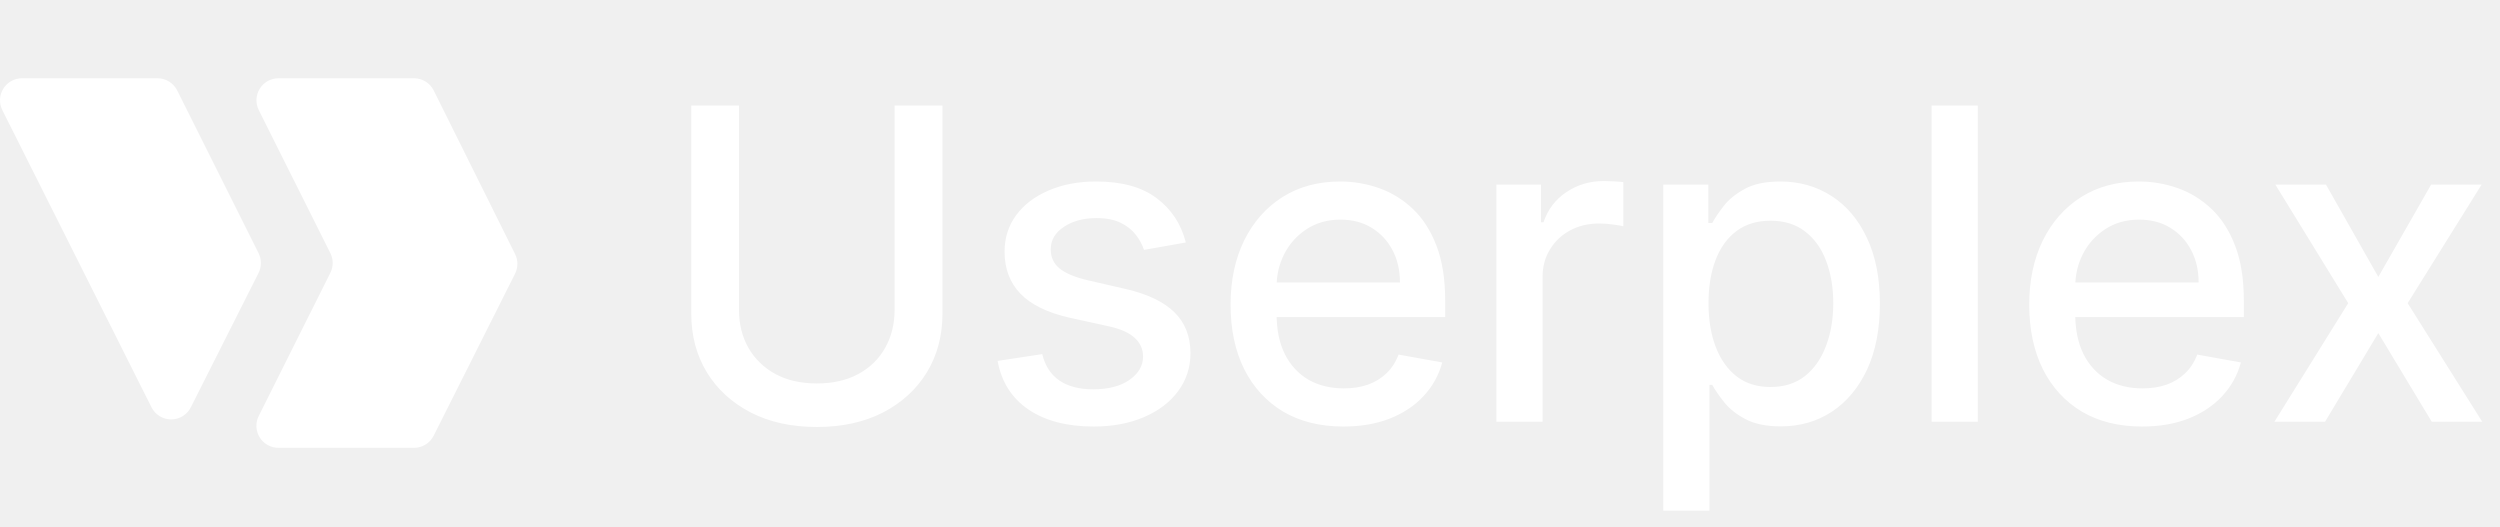
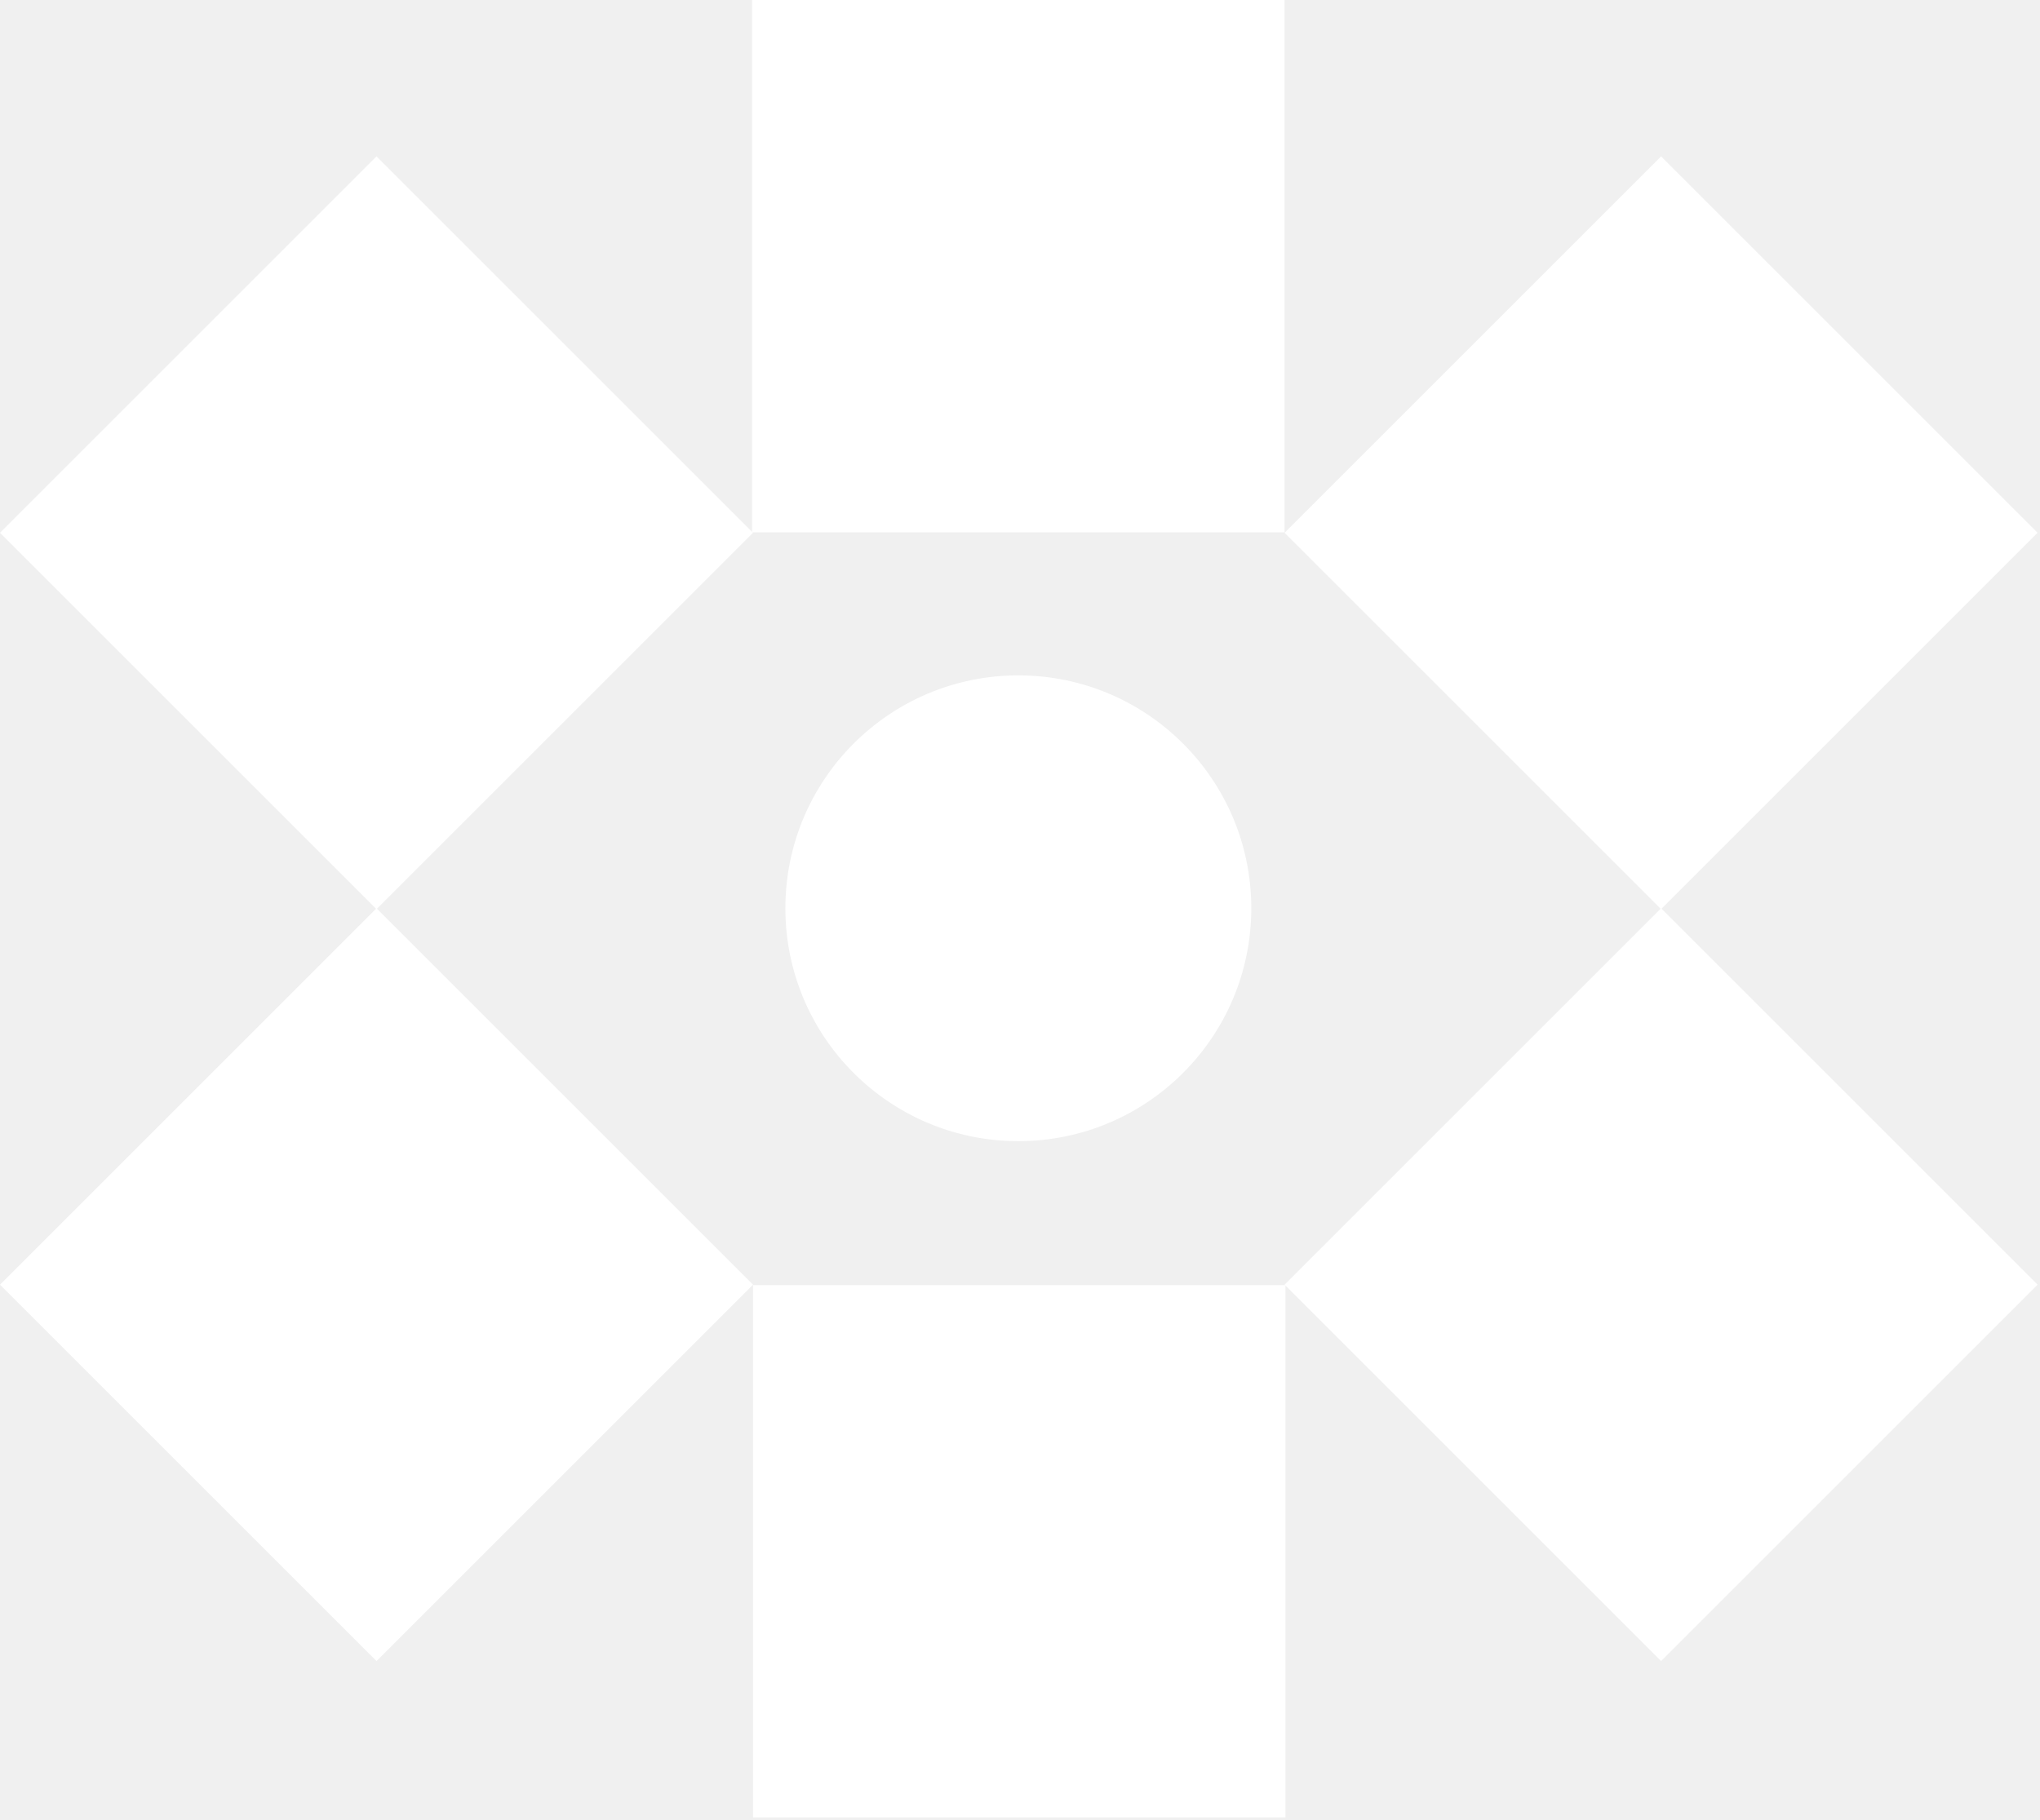
- <svg xmlns="http://www.w3.org/2000/svg" width="575" height="121" viewBox="0 0 575 121" fill="none">
-   <path fill-rule="evenodd" clip-rule="evenodd" d="M59.474 62.765L43.899 93.662C43.479 94.504 42.832 95.213 42.031 95.708C41.231 96.204 40.307 96.466 39.366 96.466C38.424 96.466 37.501 96.204 36.7 95.708C35.899 95.213 35.253 94.504 34.833 93.662L0.542 25.338C0.153 24.568 -0.032 23.711 0.004 22.849C0.041 21.987 0.297 21.149 0.748 20.413C1.2 19.678 1.832 19.07 2.585 18.648C3.338 18.226 4.186 18.003 5.05 18H36.225C37.168 18 38.091 18.264 38.892 18.76C39.693 19.256 40.339 19.966 40.759 20.809L59.474 58.235C59.826 58.938 60.01 59.714 60.01 60.5C60.01 61.286 59.826 62.062 59.474 62.765ZM59.513 95.662L75.975 62.765C76.331 62.058 76.517 61.278 76.517 60.487C76.517 59.696 76.331 58.916 75.975 58.21L59.513 25.313C59.13 24.542 58.95 23.685 58.989 22.825C59.03 21.964 59.289 21.128 59.743 20.396C60.197 19.664 60.831 19.059 61.584 18.64C62.337 18.221 63.184 18 64.046 18H95.222C96.165 18 97.088 18.264 97.889 18.76C98.69 19.256 99.336 19.966 99.755 20.809L118.471 58.438C118.819 59.138 119 59.908 119 60.69C119 61.471 118.819 62.242 118.471 62.942L99.755 100.191C99.336 101.034 98.69 101.744 97.889 102.24C97.088 102.737 96.165 103 95.222 103H64.046C63.181 103.002 62.329 102.782 61.573 102.361C60.817 101.941 60.181 101.333 59.726 100.597C59.272 99.861 59.013 99.021 58.976 98.157C58.939 97.293 59.124 96.434 59.513 95.662Z" fill="white" />
-   <path d="M205.759 24.273H216.767V72.106C216.767 77.197 215.571 81.706 213.18 85.636C210.789 89.543 207.428 92.62 203.095 94.869C198.763 97.095 193.685 98.207 187.861 98.207C182.061 98.207 176.994 97.095 172.662 94.869C168.33 92.62 164.968 89.543 162.577 85.636C160.186 81.706 158.99 77.197 158.99 72.106V24.273H169.963V71.219C169.963 74.51 170.685 77.433 172.129 79.99C173.597 82.547 175.669 84.559 178.344 86.027C181.019 87.471 184.191 88.193 187.861 88.193C191.554 88.193 194.738 87.471 197.413 86.027C200.112 84.559 202.172 82.547 203.592 79.99C205.036 77.433 205.759 74.51 205.759 71.219V24.273ZM272.742 55.771L263.118 57.476C262.716 56.245 262.077 55.073 261.201 53.96C260.348 52.847 259.188 51.936 257.721 51.226C256.253 50.516 254.418 50.16 252.216 50.16C249.21 50.16 246.7 50.835 244.688 52.185C242.676 53.51 241.669 55.227 241.669 57.334C241.669 59.157 242.344 60.624 243.694 61.737C245.043 62.85 247.221 63.761 250.228 64.472L258.892 66.46C263.911 67.62 267.652 69.408 270.114 71.822C272.576 74.237 273.807 77.374 273.807 81.233C273.807 84.5 272.86 87.412 270.966 89.969C269.096 92.502 266.48 94.49 263.118 95.935C259.78 97.379 255.909 98.101 251.506 98.101C245.398 98.101 240.415 96.799 236.556 94.195C232.697 91.567 230.329 87.838 229.453 83.008L239.716 81.446C240.355 84.121 241.669 86.145 243.658 87.519C245.647 88.868 248.239 89.543 251.435 89.543C254.915 89.543 257.697 88.82 259.78 87.376C261.864 85.909 262.905 84.121 262.905 82.014C262.905 80.31 262.266 78.877 260.988 77.717C259.733 76.557 257.803 75.681 255.199 75.09L245.966 73.065C240.876 71.905 237.112 70.059 234.674 67.526C232.259 64.992 231.051 61.785 231.051 57.902C231.051 54.682 231.951 51.865 233.75 49.45C235.55 47.035 238.035 45.153 241.208 43.804C244.38 42.431 248.014 41.744 252.11 41.744C258.005 41.744 262.645 43.023 266.03 45.58C269.416 48.113 271.653 51.51 272.742 55.771ZM308.99 98.101C303.616 98.101 298.988 96.953 295.105 94.656C291.246 92.336 288.263 89.081 286.156 84.891C284.073 80.677 283.031 75.74 283.031 70.082C283.031 64.495 284.073 59.571 286.156 55.31C288.263 51.048 291.199 47.722 294.963 45.331C298.751 42.94 303.178 41.744 308.244 41.744C311.322 41.744 314.305 42.253 317.193 43.271C320.081 44.289 322.674 45.887 324.97 48.065C327.267 50.243 329.078 53.072 330.403 56.553C331.729 60.009 332.392 64.211 332.392 69.159V72.923H289.033V64.969H321.987C321.987 62.175 321.419 59.701 320.283 57.547C319.146 55.369 317.548 53.653 315.489 52.398C313.453 51.143 311.062 50.516 308.315 50.516C305.332 50.516 302.728 51.249 300.503 52.717C298.301 54.161 296.597 56.055 295.389 58.399C294.205 60.719 293.614 63.24 293.614 65.963V72.178C293.614 75.823 294.253 78.925 295.531 81.481C296.833 84.038 298.644 85.992 300.964 87.341C303.285 88.667 305.995 89.329 309.097 89.329C311.109 89.329 312.944 89.046 314.601 88.477C316.258 87.885 317.69 87.01 318.898 85.849C320.105 84.689 321.028 83.257 321.668 81.553L331.717 83.364C330.912 86.323 329.468 88.915 327.385 91.141C325.325 93.342 322.733 95.059 319.608 96.29C316.507 97.497 312.967 98.101 308.99 98.101ZM344.173 97V42.455H354.436V51.119H355.004C355.998 48.184 357.75 45.876 360.26 44.195C362.793 42.49 365.657 41.638 368.853 41.638C369.516 41.638 370.297 41.661 371.197 41.709C372.12 41.756 372.842 41.815 373.363 41.886V52.043C372.937 51.924 372.18 51.794 371.091 51.652C370.002 51.486 368.913 51.403 367.824 51.403C365.314 51.403 363.077 51.936 361.112 53.001C359.171 54.043 357.632 55.499 356.495 57.369C355.359 59.216 354.791 61.323 354.791 63.69V97H344.173ZM382.552 117.455V42.455H392.921V51.297H393.809C394.424 50.16 395.312 48.847 396.472 47.355C397.632 45.864 399.242 44.562 401.302 43.449C403.362 42.312 406.084 41.744 409.469 41.744C413.873 41.744 417.803 42.857 421.259 45.082C424.716 47.308 427.426 50.516 429.391 54.706C431.38 58.896 432.374 63.939 432.374 69.834C432.374 75.729 431.392 80.783 429.427 84.997C427.462 89.188 424.763 92.419 421.33 94.692C417.897 96.941 413.979 98.065 409.576 98.065C406.262 98.065 403.551 97.509 401.444 96.396C399.361 95.284 397.727 93.981 396.543 92.49C395.36 90.999 394.448 89.673 393.809 88.513H393.17V117.455H382.552ZM392.957 69.727C392.957 73.562 393.513 76.924 394.626 79.812C395.738 82.701 397.348 84.962 399.455 86.595C401.562 88.205 404.143 89.01 407.197 89.01C410.369 89.01 413.021 88.169 415.151 86.489C417.282 84.784 418.892 82.476 419.981 79.564C421.094 76.652 421.65 73.373 421.65 69.727C421.65 66.129 421.105 62.897 420.016 60.033C418.951 57.168 417.341 54.907 415.187 53.25C413.056 51.593 410.393 50.764 407.197 50.764C404.119 50.764 401.515 51.557 399.384 53.144C397.277 54.73 395.679 56.943 394.59 59.784C393.501 62.625 392.957 65.939 392.957 69.727ZM454.888 24.273V97H444.271V24.273H454.888ZM492.681 98.101C487.307 98.101 482.679 96.953 478.797 94.656C474.938 92.336 471.955 89.081 469.848 84.891C467.764 80.677 466.723 75.74 466.723 70.082C466.723 64.495 467.764 59.571 469.848 55.31C471.955 51.048 474.89 47.722 478.654 45.331C482.442 42.94 486.869 41.744 491.936 41.744C495.013 41.744 497.996 42.253 500.885 43.271C503.773 44.289 506.365 45.887 508.662 48.065C510.958 50.243 512.769 53.072 514.095 56.553C515.421 60.009 516.083 64.211 516.083 69.159V72.923H472.724V64.969H505.679C505.679 62.175 505.11 59.701 503.974 57.547C502.838 55.369 501.24 53.653 499.18 52.398C497.144 51.143 494.753 50.516 492.007 50.516C489.024 50.516 486.42 51.249 484.194 52.717C481.993 54.161 480.288 56.055 479.081 58.399C477.897 60.719 477.305 63.24 477.305 65.963V72.178C477.305 75.823 477.944 78.925 479.223 81.481C480.525 84.038 482.336 85.992 484.656 87.341C486.976 88.667 489.687 89.329 492.788 89.329C494.8 89.329 496.635 89.046 498.292 88.477C499.949 87.885 501.382 87.01 502.589 85.849C503.797 84.689 504.72 83.257 505.359 81.553L515.409 83.364C514.604 86.323 513.16 88.915 511.076 91.141C509.017 93.342 506.424 95.059 503.299 96.29C500.198 97.497 496.659 98.101 492.681 98.101ZM534.975 42.455L547.014 63.69L559.159 42.455H570.771L553.761 69.727L570.913 97H559.301L547.014 76.617L534.762 97H523.115L540.089 69.727L523.328 42.455H534.975Z" fill="white" />
+ <svg xmlns="http://www.w3.org/2000/svg" width="613" height="547" viewBox="0 0 613 547" fill="none">
+   <circle cx="306" cy="273" r="70" fill="white" />
+   <rect x="226" width="160" height="160" fill="white" />
+   <rect x="499.137" y="47" width="160" height="160" transform="rotate(45 499.137 47)" fill="white" />
+   <rect x="113.137" y="47" width="160" height="160" transform="rotate(45 113.137 47)" fill="white" />
+   <rect x="386.274" y="546.274" width="160" height="160" transform="rotate(-180 386.274 546.274)" fill="white" />
+   <rect x="113.137" y="499.274" width="160" height="160" transform="rotate(-135 113.137 499.274)" fill="white" />
+   <rect x="499.137" y="499.274" width="160" height="160" transform="rotate(-135 499.137 499.274)" fill="white" />
</svg>
